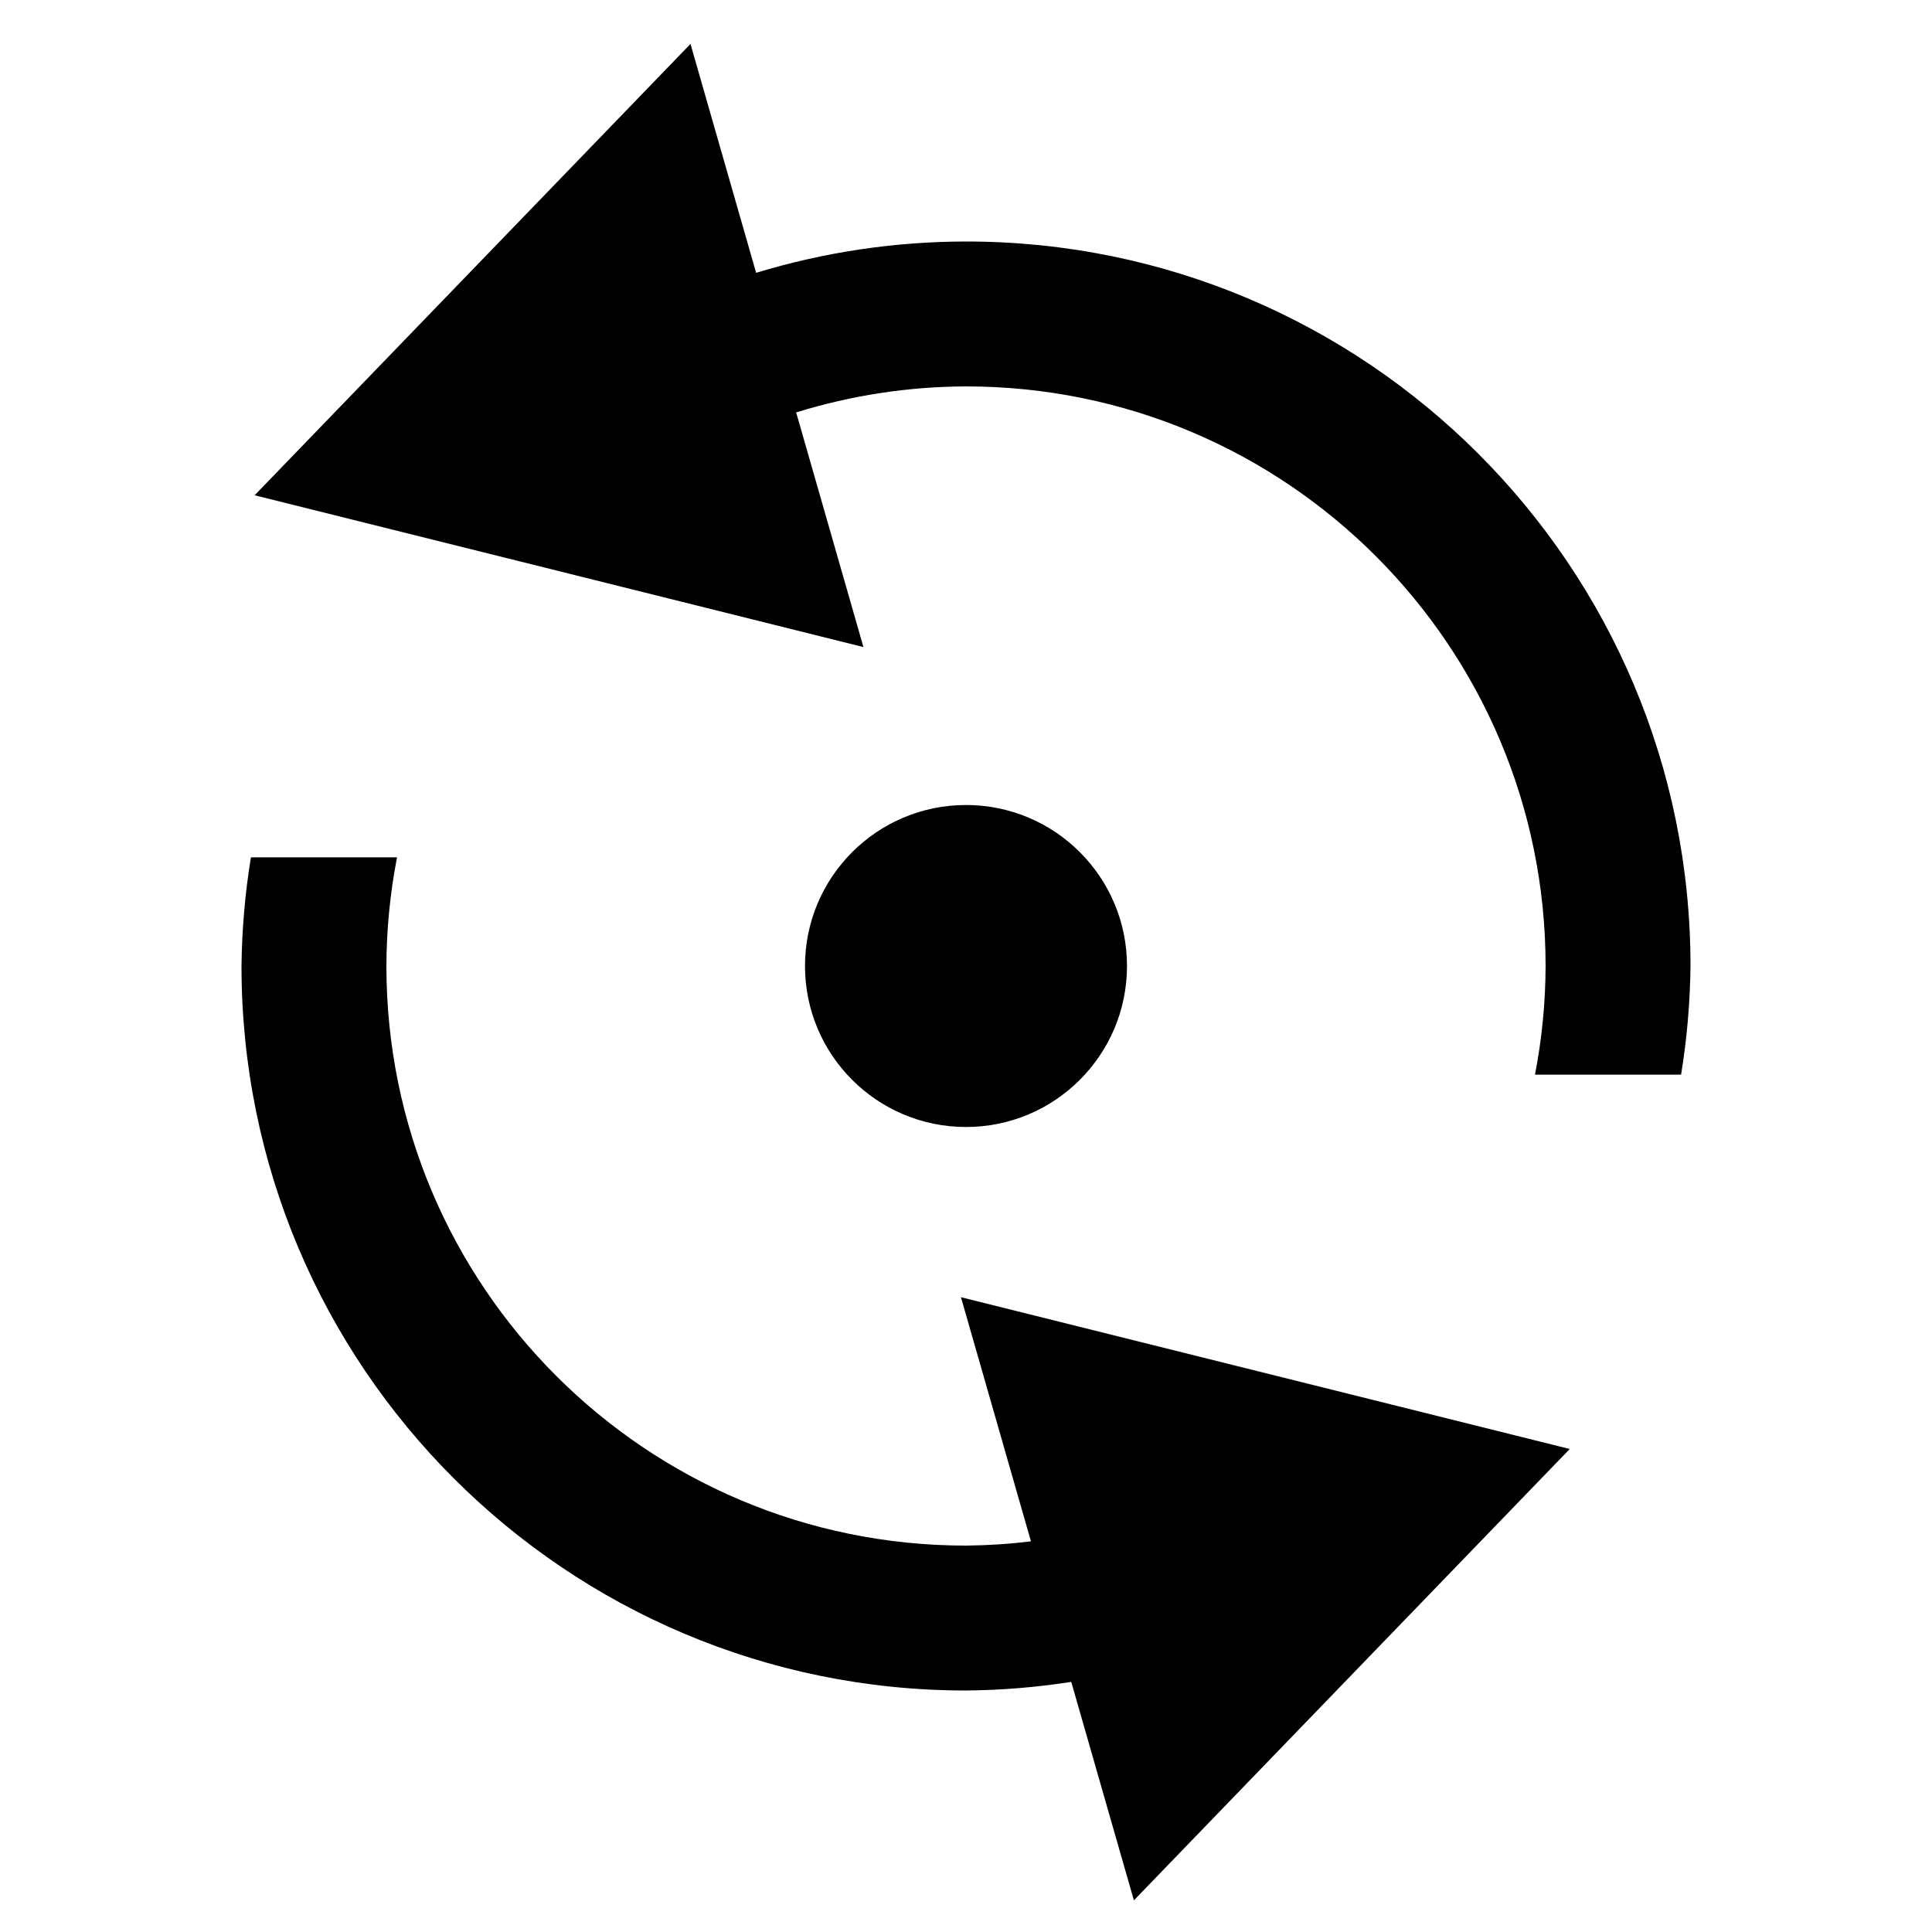
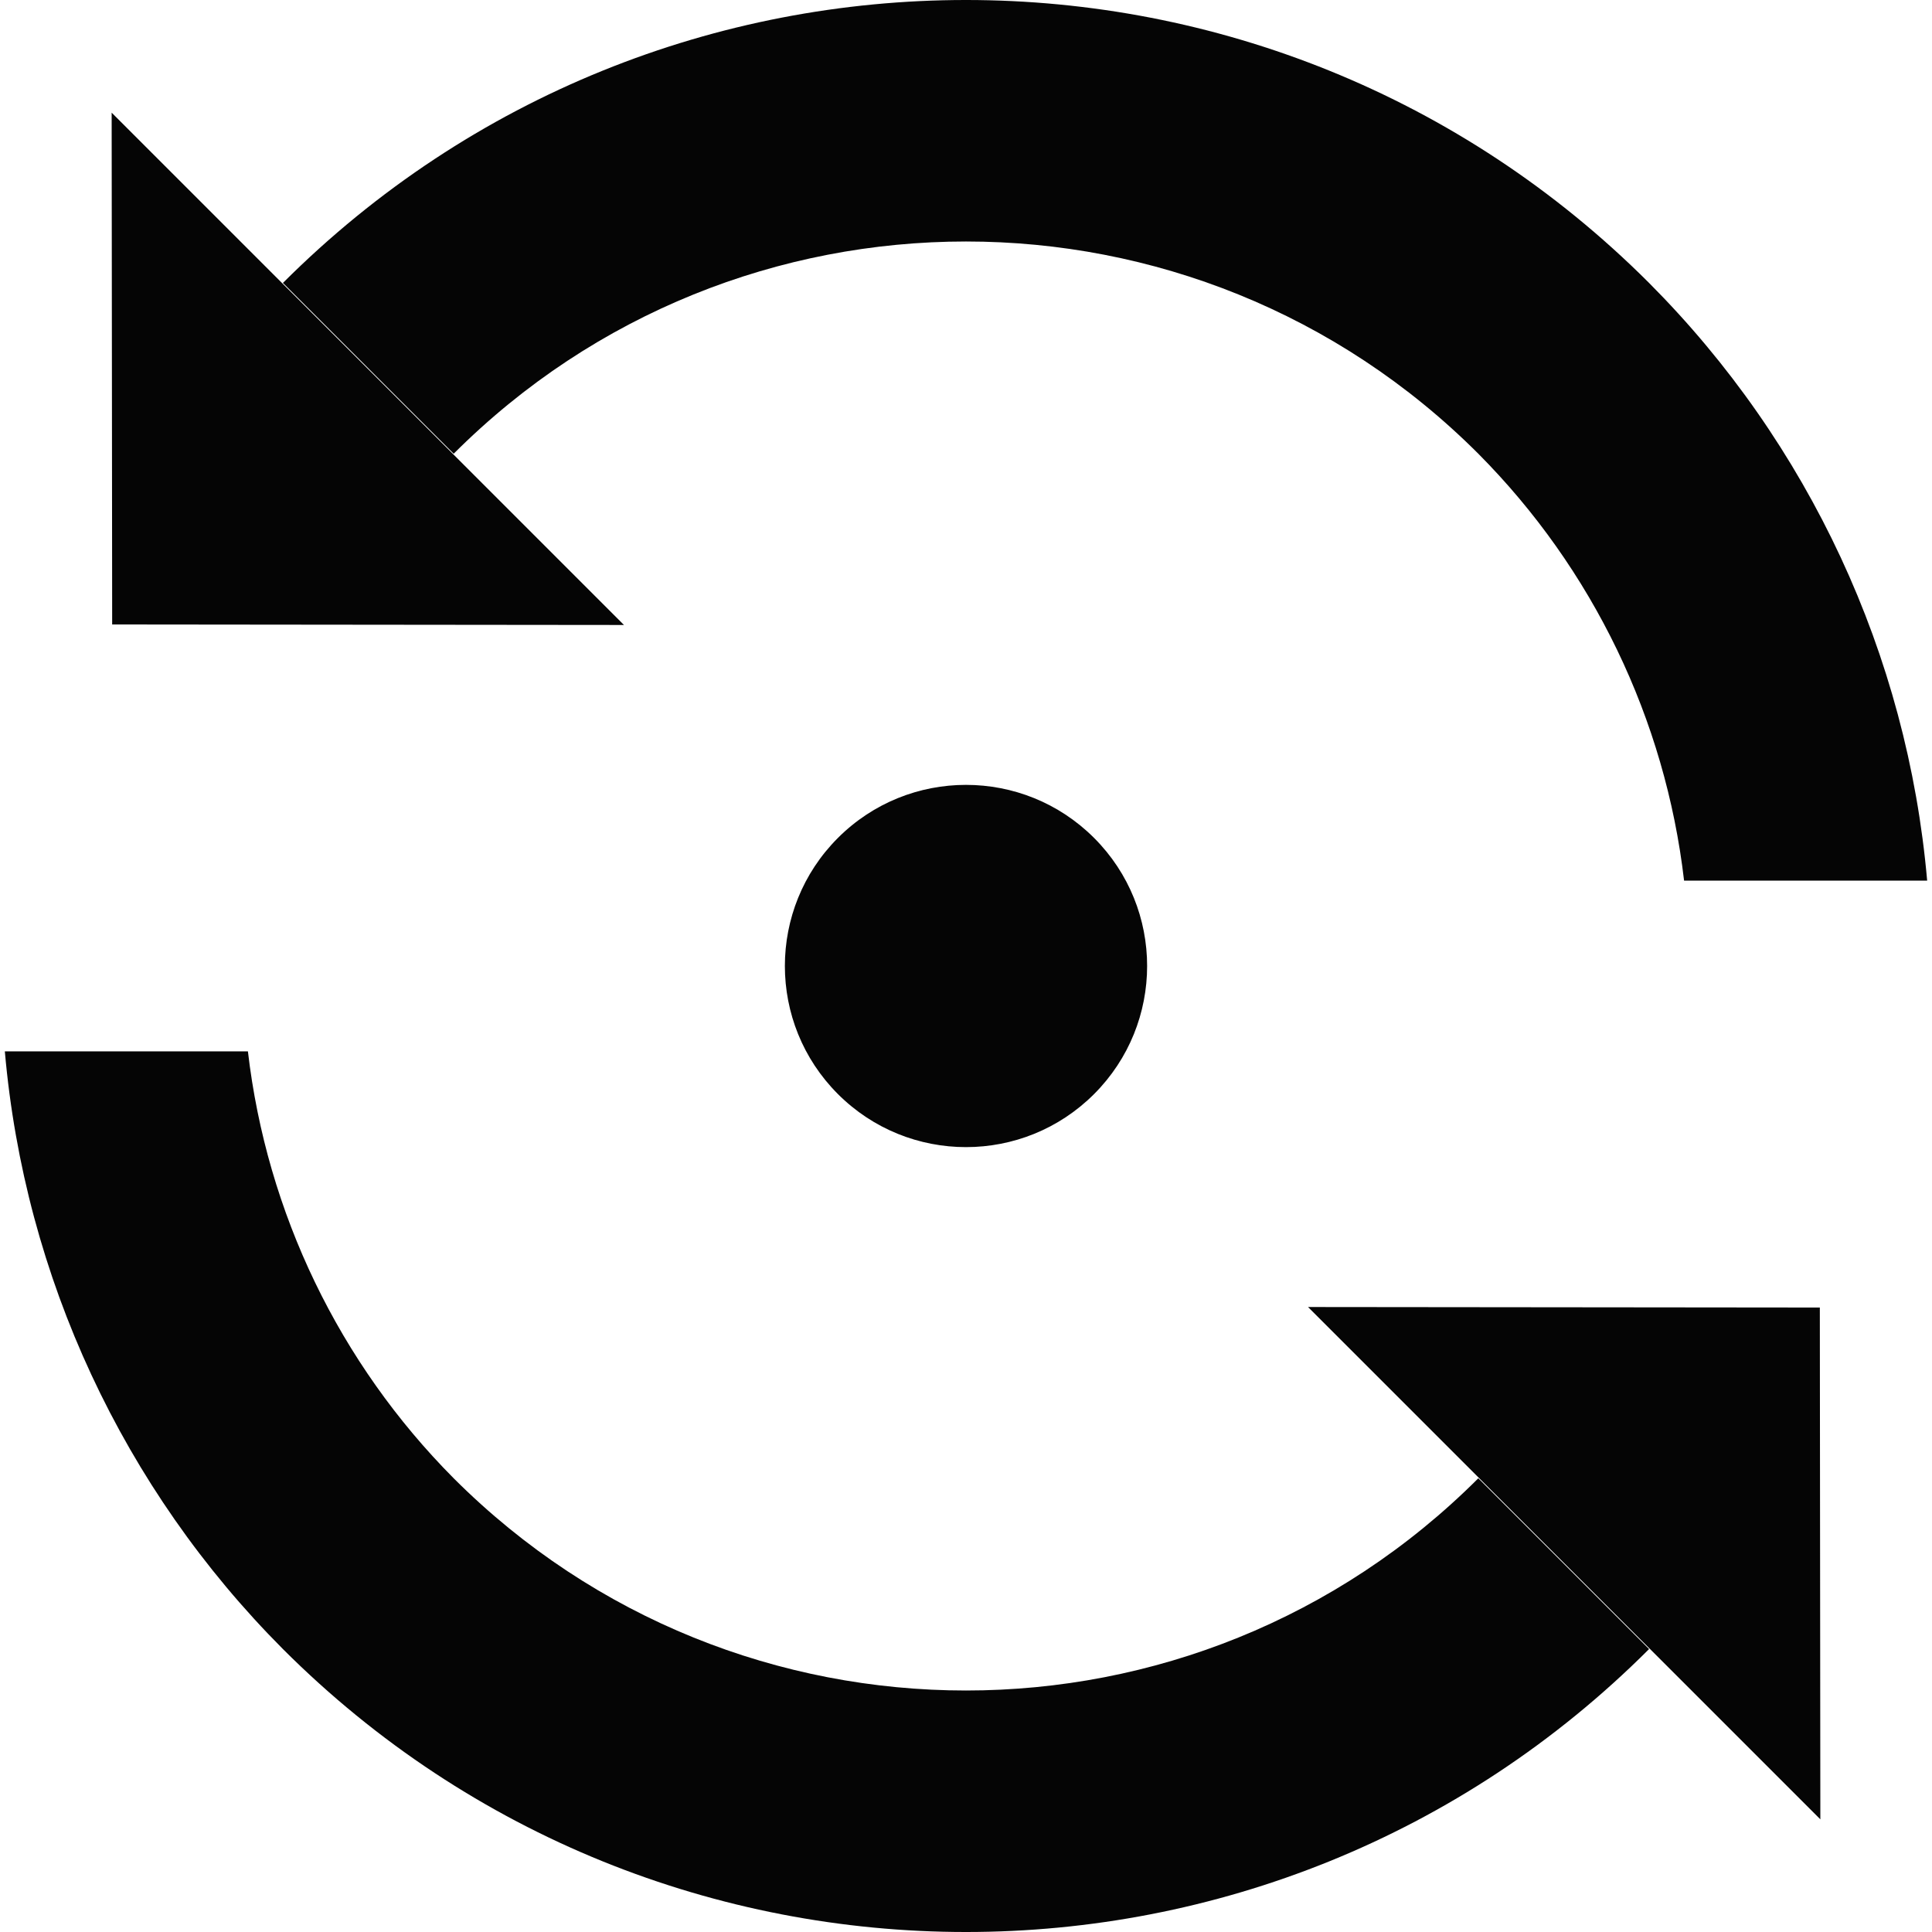
<svg xmlns="http://www.w3.org/2000/svg" width="384" height="384" viewBox="0 0 384 384" version="1.1" id="svg8">
  <defs id="defs2" />
-   <path style="opacity:1;fill:#000000;fill-opacity:0.998;fill-rule:evenodd;stroke:none;stroke-width:12.659;stroke-linecap:round;stroke-linejoin:round;stroke-miterlimit:4;stroke-dasharray:none;stroke-opacity:1" d="M 137.24 8.732 L 50.611 98.439 L 171.615 128.609 L 158.203 81.836 L 158.318 81.951 A 115.2 115.2 0 0 1 192 76.801 A 115.2 115.2 0 0 1 307.199 192 A 115.2 115.2 0 0 1 305.09 213.6 L 334.129 213.6 A 144 144 0 0 0 336 192 A 144 144 0 0 0 192 48 A 144 144 0 0 0 150.285 54.223 L 137.24 8.732 z M 192 160 A 32 32 0 0 0 160 192 A 32 32 0 0 0 192 224 A 32 32 0 0 0 224 192 A 32 32 0 0 0 192 160 z M 49.871 170.4 A 144 144 0 0 0 48 192 A 144 144 0 0 0 192 336 A 144 144 0 0 0 212.92 334.289 L 225.371 377.707 L 312 288 L 190.996 257.83 L 204.91 306.355 A 115.2 115.2 0 0 1 192 307.199 A 115.2 115.2 0 0 1 76.801 192 A 115.2 115.2 0 0 1 78.912 170.4 L 49.871 170.4 z " id="path4765" />
+   <path id="path891" style="opacity:0.98;fill:#000000;fill-opacity:1;stroke-width:24;stroke-linecap:butt;stroke-linejoin:miter;stroke-miterlimit:4;stroke-dasharray:none" d="M 56.235,327.764 A 192,192 0 0 1 0.962,208.971 H 49.275 a 144,144 0 0 0 40.902,84.853 144,144 0 0 0 203.647,0 l 33.941,33.941 a 192,192 0 0 1 -271.529,0 z m -33.941,-203.647 -0.051,-50.861 -0.051,-50.861 50.912,50.912 50.912,50.912 -50.861,-0.051 z m 144.25,93.338 a 36,36 0 0 1 0,-50.912 36,36 0 0 1 50.912,0 36,36 0 0 1 0,50.912 36,36 0 0 1 -50.912,0 z M 56.235,56.235 a 192,192 0 0 1 271.529,0 192,192 0 0 1 55.273,118.794 h -48.313 a 144,144 0 0 0 -40.902,-84.853 144,144 0 0 0 -203.647,0 z m 203.749,203.545 50.861,0.051 50.861,0.051 0.051,50.861 0.051,50.861 -50.912,-50.912 z" />
</svg>
